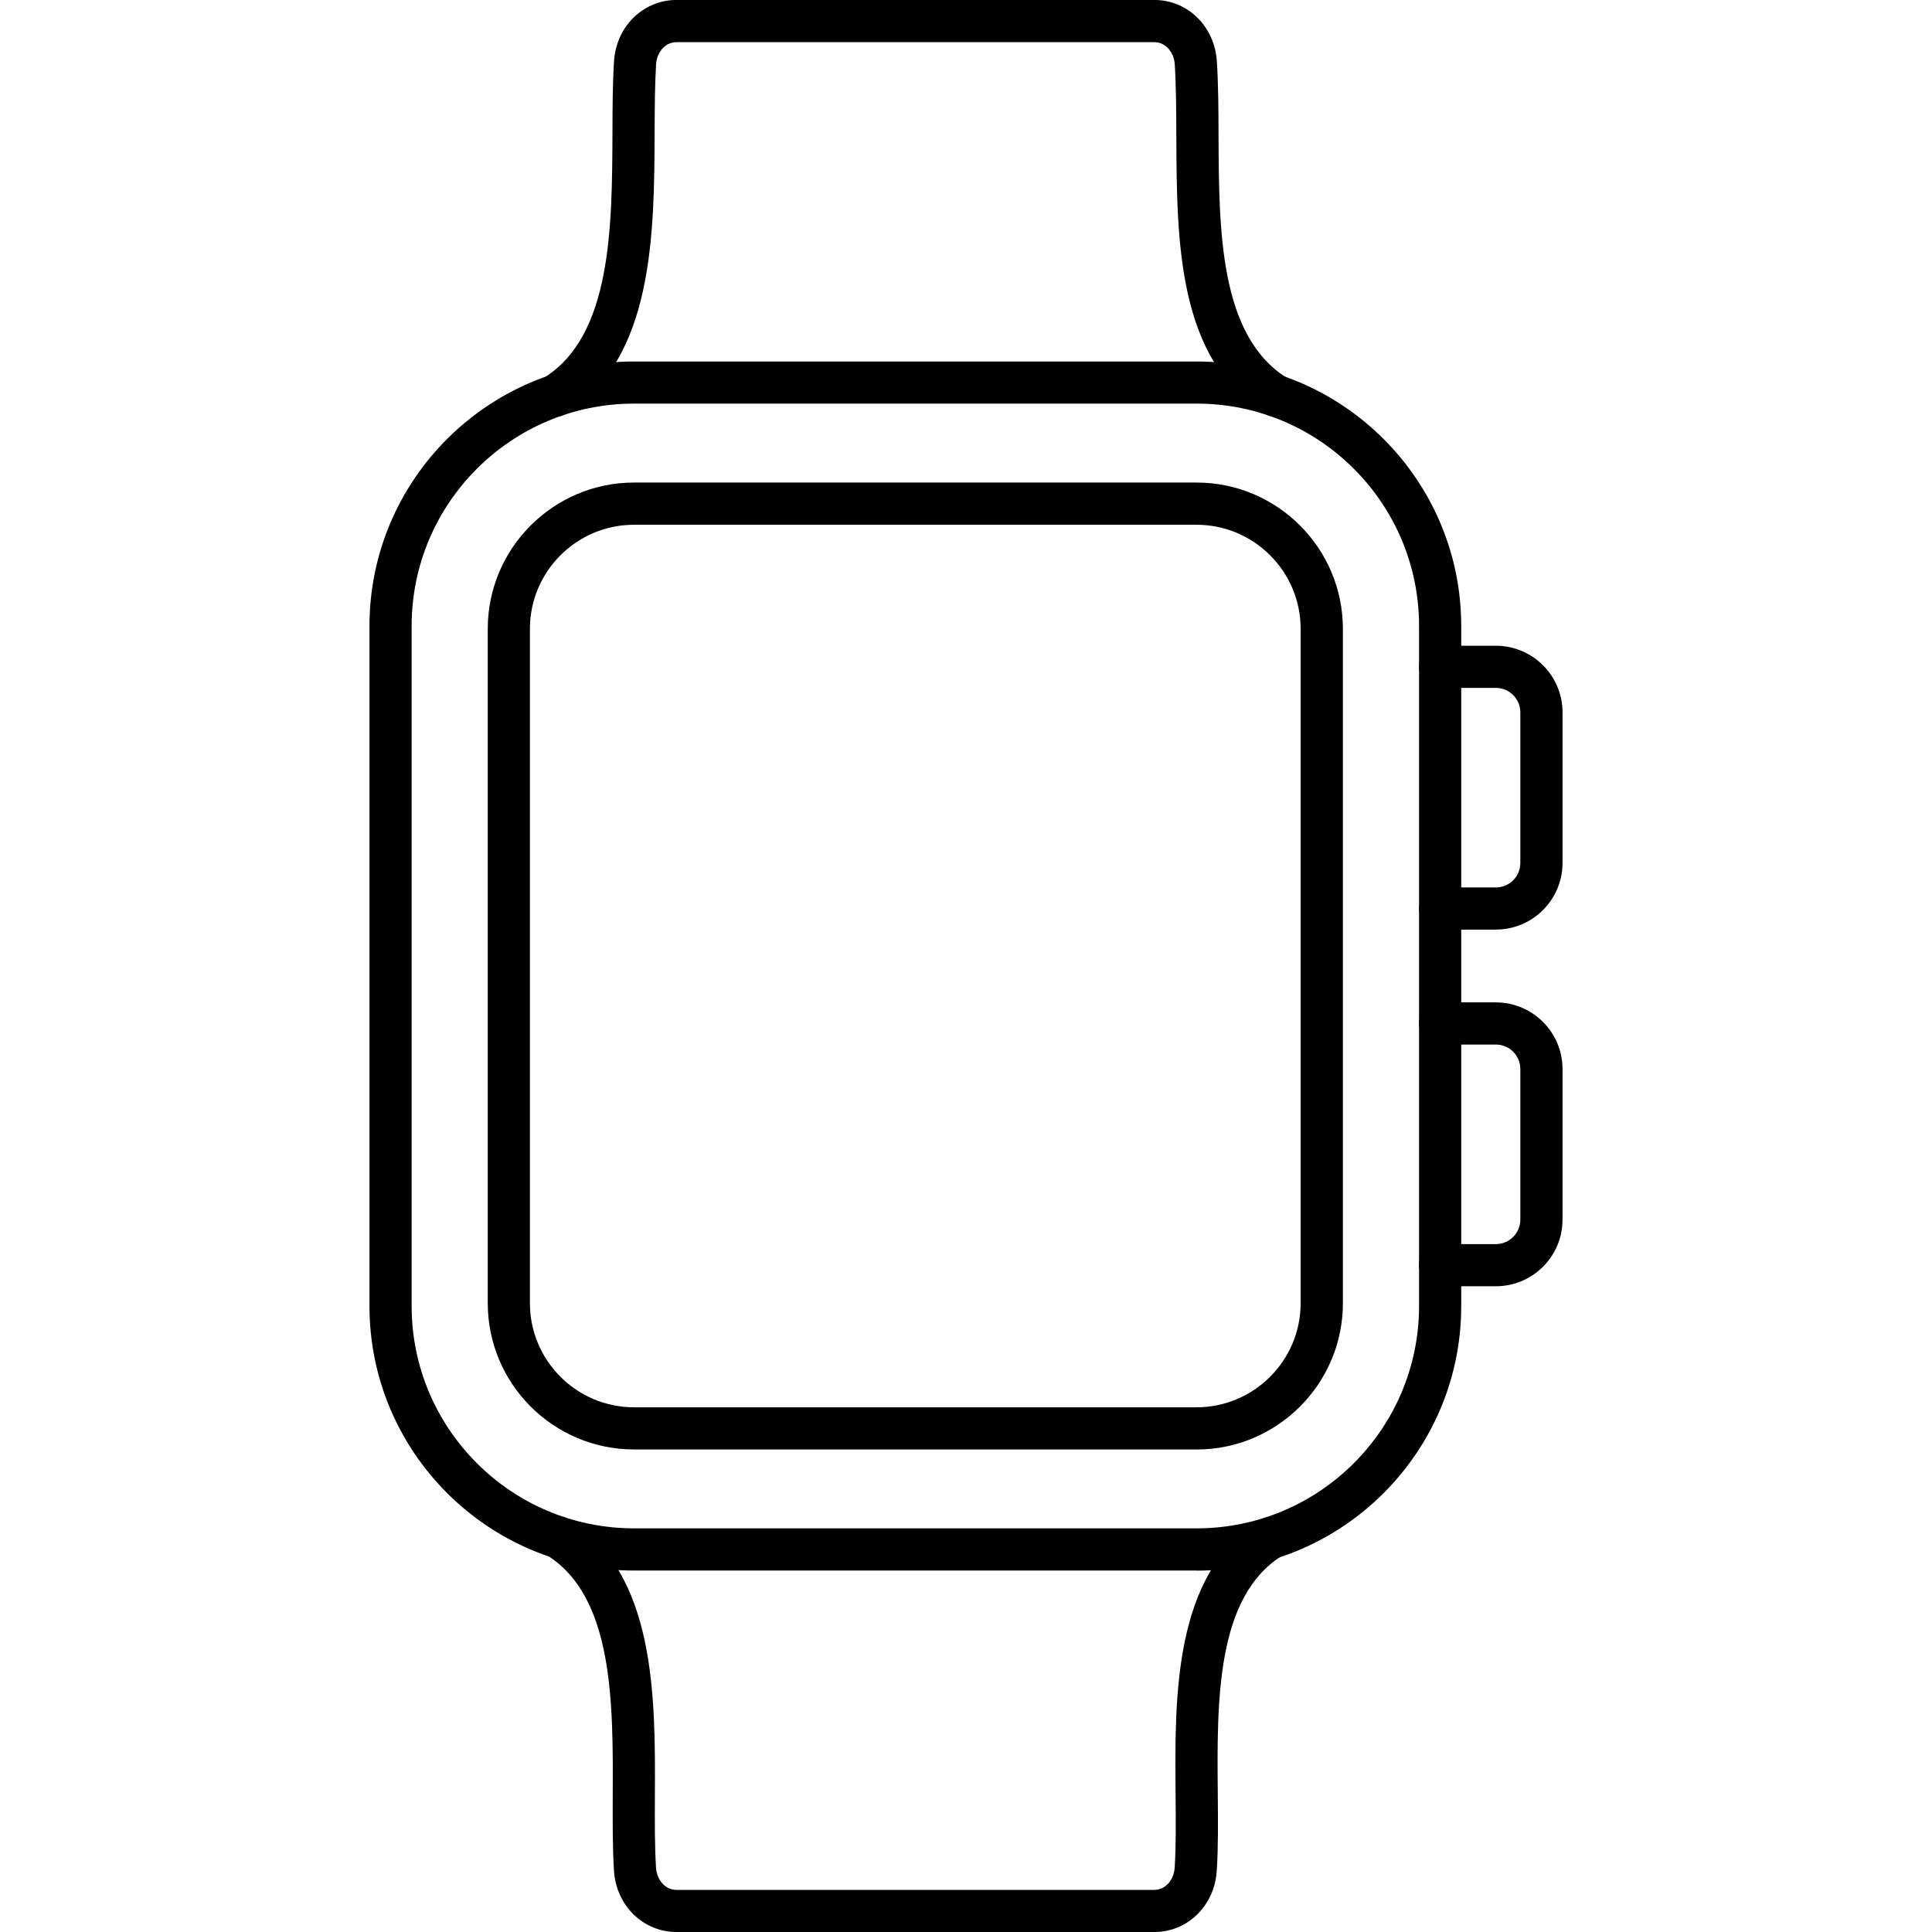
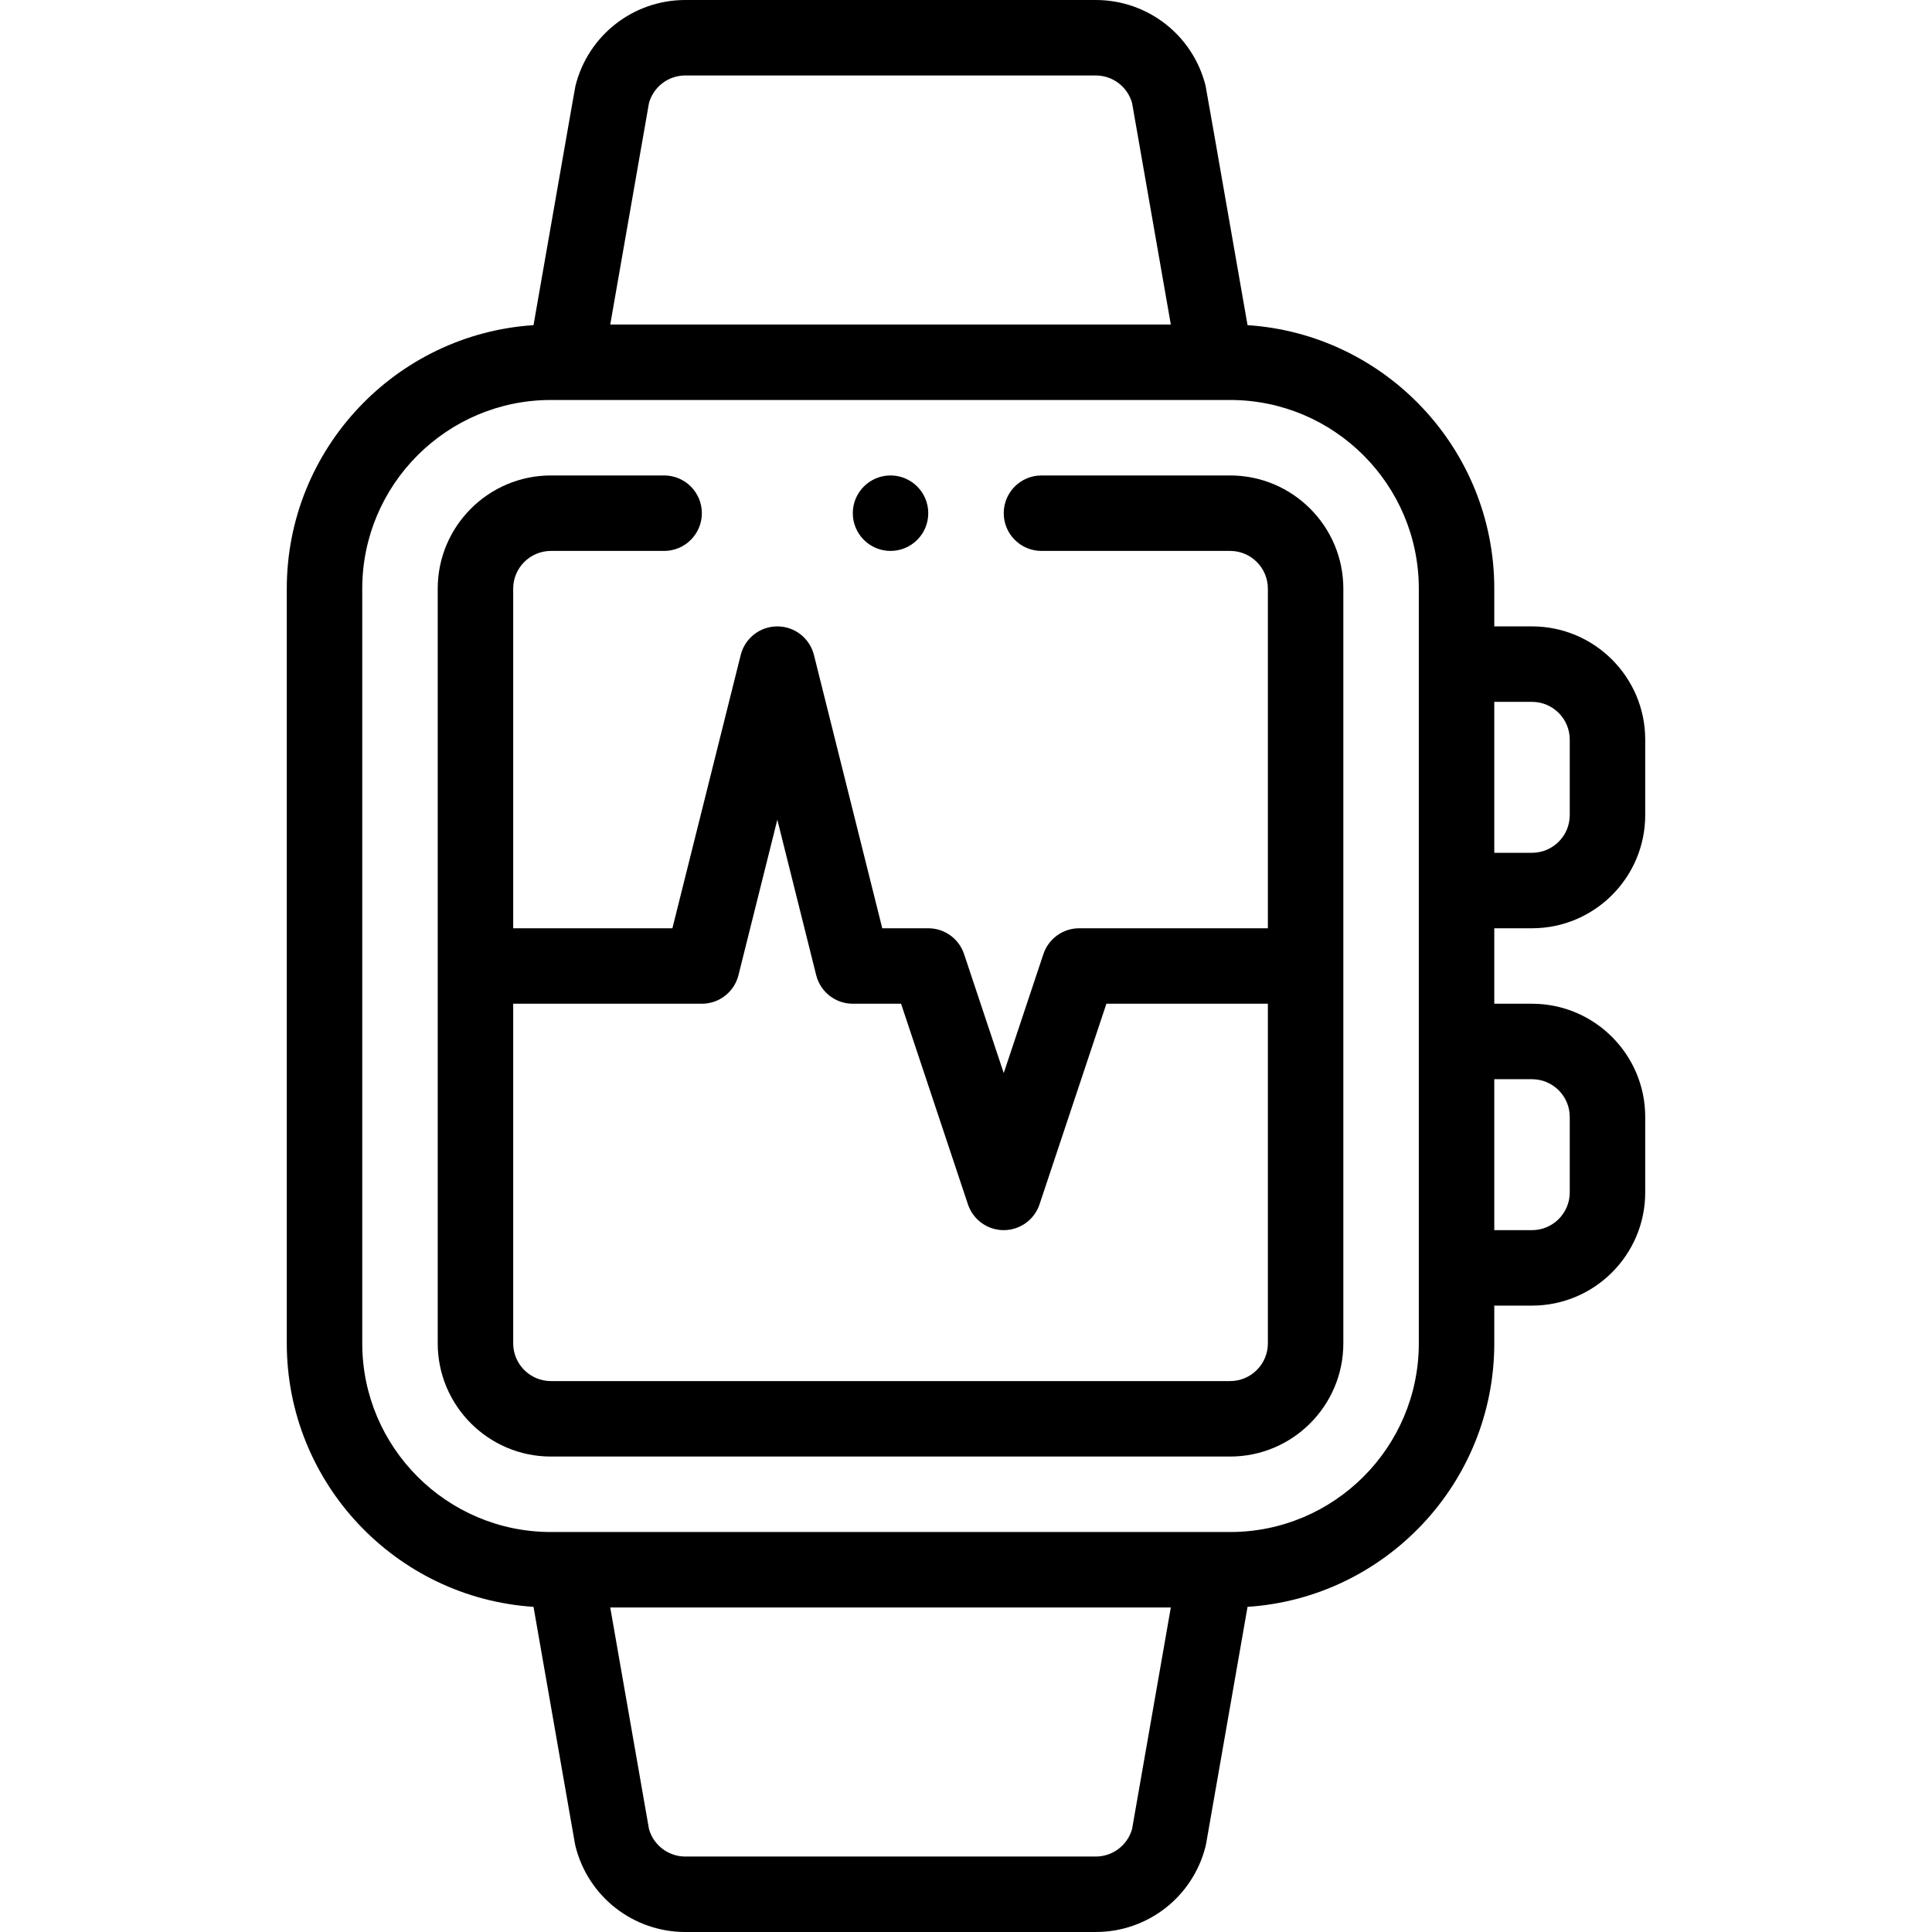
- <svg xmlns="http://www.w3.org/2000/svg" clip-rule="evenodd" fill-rule="evenodd" height="512" image-rendering="optimizeQuality" shape-rendering="geometricPrecision" text-rendering="geometricPrecision" viewBox="0 0 43.349 43.349" width="512">
-   <g id="Layer_x0020_1">
-     <g id="_212014600">
-       <path id="_212015272" d="m12.455 9.353c-.159 0-.313-.079-.402-.223-.138-.222-.071-.514.151-.652 1.521-.948 1.53-3.375 1.538-5.516.002-.567.004-1.103.035-1.587.05-.784.655-1.376 1.405-1.376h10.716c.75 0 1.354.591 1.405 1.376.034.529.036 1.093.038 1.69.009 2.094.018 4.468 1.533 5.413.222.138.29.43.152.652-.139.222-.431.29-.653.151-1.958-1.221-1.969-3.873-1.979-6.212-.002-.582-.005-1.132-.036-1.633-.016-.237-.182-.49-.461-.49h-10.715c-.278 0-.445.252-.461.49-.028.455-.031.977-.033 1.529-.009 2.268-.019 5.091-1.984 6.316-.078.049-.165.072-.249.072zm13.442 33.996h-10.716c-.75 0-1.355-.591-1.405-1.375-.032-.509-.029-1.074-.028-1.671.01-2.098.021-4.475-1.476-5.408-.222-.138-.29-.43-.151-.652.138-.222.43-.289.652-.151 1.944 1.212 1.932 3.986 1.921 6.216-.002.581-.005 1.129.026 1.606.016.237.182.49.46.49h10.716c.278 0 .444-.252.46-.49.032-.489.026-1.052.021-1.648-.021-2.208-.047-4.955 1.887-6.161.222-.139.514-.07.652.151.138.222.071.514-.151.652-1.484.925-1.461 3.275-1.441 5.349.005.614.011 1.194-.023 1.718-.05.784-.655 1.376-1.405 1.375z" />
-       <path id="_212015392" d="m14.225 9.056c-2.751 0-4.989 2.238-4.989 4.988v15.26c0 2.751 2.238 4.988 4.989 4.988l12.626-0c2.751 0 4.989-2.237 4.989-4.988v-15.26c0-2.751-2.238-4.988-4.989-4.988zm12.626 26.183h-12.626c-3.273 0-5.935-2.662-5.935-5.934l0-15.26c0-3.272 2.662-5.934 5.935-5.934l12.626-0c3.272 0 5.935 2.662 5.935 5.935l0 15.26c0 3.273-2.663 5.935-5.935 5.935z" />
-       <path id="_212015752" d="m14.227 11.774c-1.289 0-2.337 1.048-2.337 2.336l0 15.13c0 1.288 1.048 2.336 2.336 2.336l12.621-0c1.288 0 2.336-1.048 2.336-2.336v-15.13c0-1.288-1.048-2.336-2.337-2.336zm12.621 20.748h-12.621c-1.81 0-3.283-1.472-3.283-3.282v-15.13c0-1.81 1.473-3.283 3.283-3.283l12.621-0c1.81 0 3.283 1.473 3.283 3.283v15.13c0 1.81-1.473 3.283-3.283 3.283z" />
-       <path id="_212015080" d="m33.565 20.858h-1.253c-.261 0-.473-.212-.473-.473 0-.261.212-.473.473-.473l1.253-0c.302 0 .547-.246.547-.548l0-3.381c0-.302-.246-.548-.547-.548l-1.253-0c-.261 0-.473-.212-.473-.473 0-.262.212-.473.473-.473l1.253-0c.823 0 1.494.67 1.494 1.494v3.38c0 .824-.67 1.494-1.494 1.494z" />
-       <path id="_212014672" d="m33.565 28.86h-1.253c-.261 0-.473-.212-.473-.473 0-.262.212-.473.473-.473l1.253-0c.302 0 .547-.246.547-.548l0-3.381c0-.302-.246-.548-.547-.548l-1.253-0c-.261 0-.473-.212-.473-.473 0-.262.212-.473.473-.473l1.253-0c.823 0 1.494.671 1.494 1.495v3.38c0 .824-.67 1.494-1.494 1.494z" />
+ <svg xmlns="http://www.w3.org/2000/svg" version="1.1" id="Capa_1" x="0px" y="0px" viewBox="0 0 512 512" style="enable-background:new 0 0 512 512;" xml:space="preserve">
+   <g>
+     <g>
+       <path d="M236,126c-5.52,0-10,4.48-10,10s4.48,10,10,10s10-4.48,10-10S241.52,126,236,126z" />
    </g>
  </g>
+   <g>
+     <g>
+       <path d="M406,246c16.542,0,30-13.458,30-30v-20c0-16.542-13.458-30-30-30h-10v-10c0-37.047-28.934-67.446-65.388-69.831    c-8.599-49.136-10.985-62.9-11.122-63.45C316.138,9.342,304.167,0,290.38,0H181.62c-13.787,0-25.758,9.342-29.11,22.719    c-0.138,0.55-2.523,14.314-11.122,63.45C104.934,88.554,76,118.953,76,156v200c0,37.047,28.934,67.446,65.388,69.831    l10.972,62.741c0.042,0.238,0.092,0.474,0.15,0.708c3.352,13.378,15.323,22.72,29.11,22.72h108.76    c13.787,0,25.758-9.342,29.11-22.719c0.059-0.234,0.108-0.471,0.15-0.708l10.972-62.741C367.066,423.446,396,393.047,396,356v-10    h10c16.542,0,30-13.458,30-30v-20c0-16.542-13.458-30-30-30h-10v-20H406z M396,186h10c5.514,0,10,4.486,10,10v20    c0,5.514-4.486,10-10,10h-10V186z M171.987,27.29c1.217-4.308,5.135-7.29,9.633-7.29h108.76c4.498,0,8.416,2.982,9.633,7.29    L310.279,86H161.721L171.987,27.29z M300.013,484.71c-1.217,4.308-5.135,7.29-9.633,7.29H181.62c-4.498,0-8.416-2.982-9.633-7.29    L161.721,426h148.558L300.013,484.71z M376,356c0,27.57-22.43,50-50,50H146c-27.57,0-50-22.43-50-50V156c0-27.57,22.43-50,50-50    c9.682,0,169.804,0,180,0c27.57,0,50,22.43,50,50C376,186.186,376,323.933,376,356z M406,286c5.514,0,10,4.486,10,10v20    c0,5.514-4.486,10-10,10h-10v-40H406z" />
+     </g>
+   </g>
+   <g>
+     <g>
+       <path d="M326,126h-50c-5.522,0-10,4.477-10,10s4.478,10,10,10h50c5.514,0,10,4.486,10,10v90h-50c-4.305,0-8.126,2.754-9.487,6.838    L266,284.377l-10.513-31.54C254.126,248.754,250.305,246,246,246h-12.192l-18.106-72.425C214.589,169.123,210.589,166,206,166    s-8.589,3.123-9.701,7.575L178.192,246H136v-90c0-5.514,4.486-10,10-10h30c5.522,0,10-4.477,10-10s-4.478-10-10-10h-30    c-16.542,0-30,13.458-30,30v200c0,16.542,13.458,30,30,30h180c16.542,0,30-13.458,30-30V156C356,139.458,342.542,126,326,126z     M336,356c0,5.514-4.486,10-10,10H146c-5.514,0-10-4.486-10-10v-90h50c4.589,0,8.589-3.123,9.701-7.575L206,217.231l10.299,41.194    c1.112,4.452,5.112,7.575,9.701,7.575h12.792l17.721,53.162c1.361,4.083,5.183,6.838,9.487,6.838c4.304,0,8.126-2.754,9.487-6.838    L293.208,266H336V356z" />
+     </g>
+   </g>
+   <g>
+ </g>
+   <g>
+ </g>
+   <g>
+ </g>
+   <g>
+ </g>
+   <g>
+ </g>
+   <g>
+ </g>
+   <g>
+ </g>
+   <g>
+ </g>
+   <g>
+ </g>
+   <g>
+ </g>
+   <g>
+ </g>
+   <g>
+ </g>
+   <g>
+ </g>
+   <g>
+ </g>
+   <g>
+ </g>
</svg>
